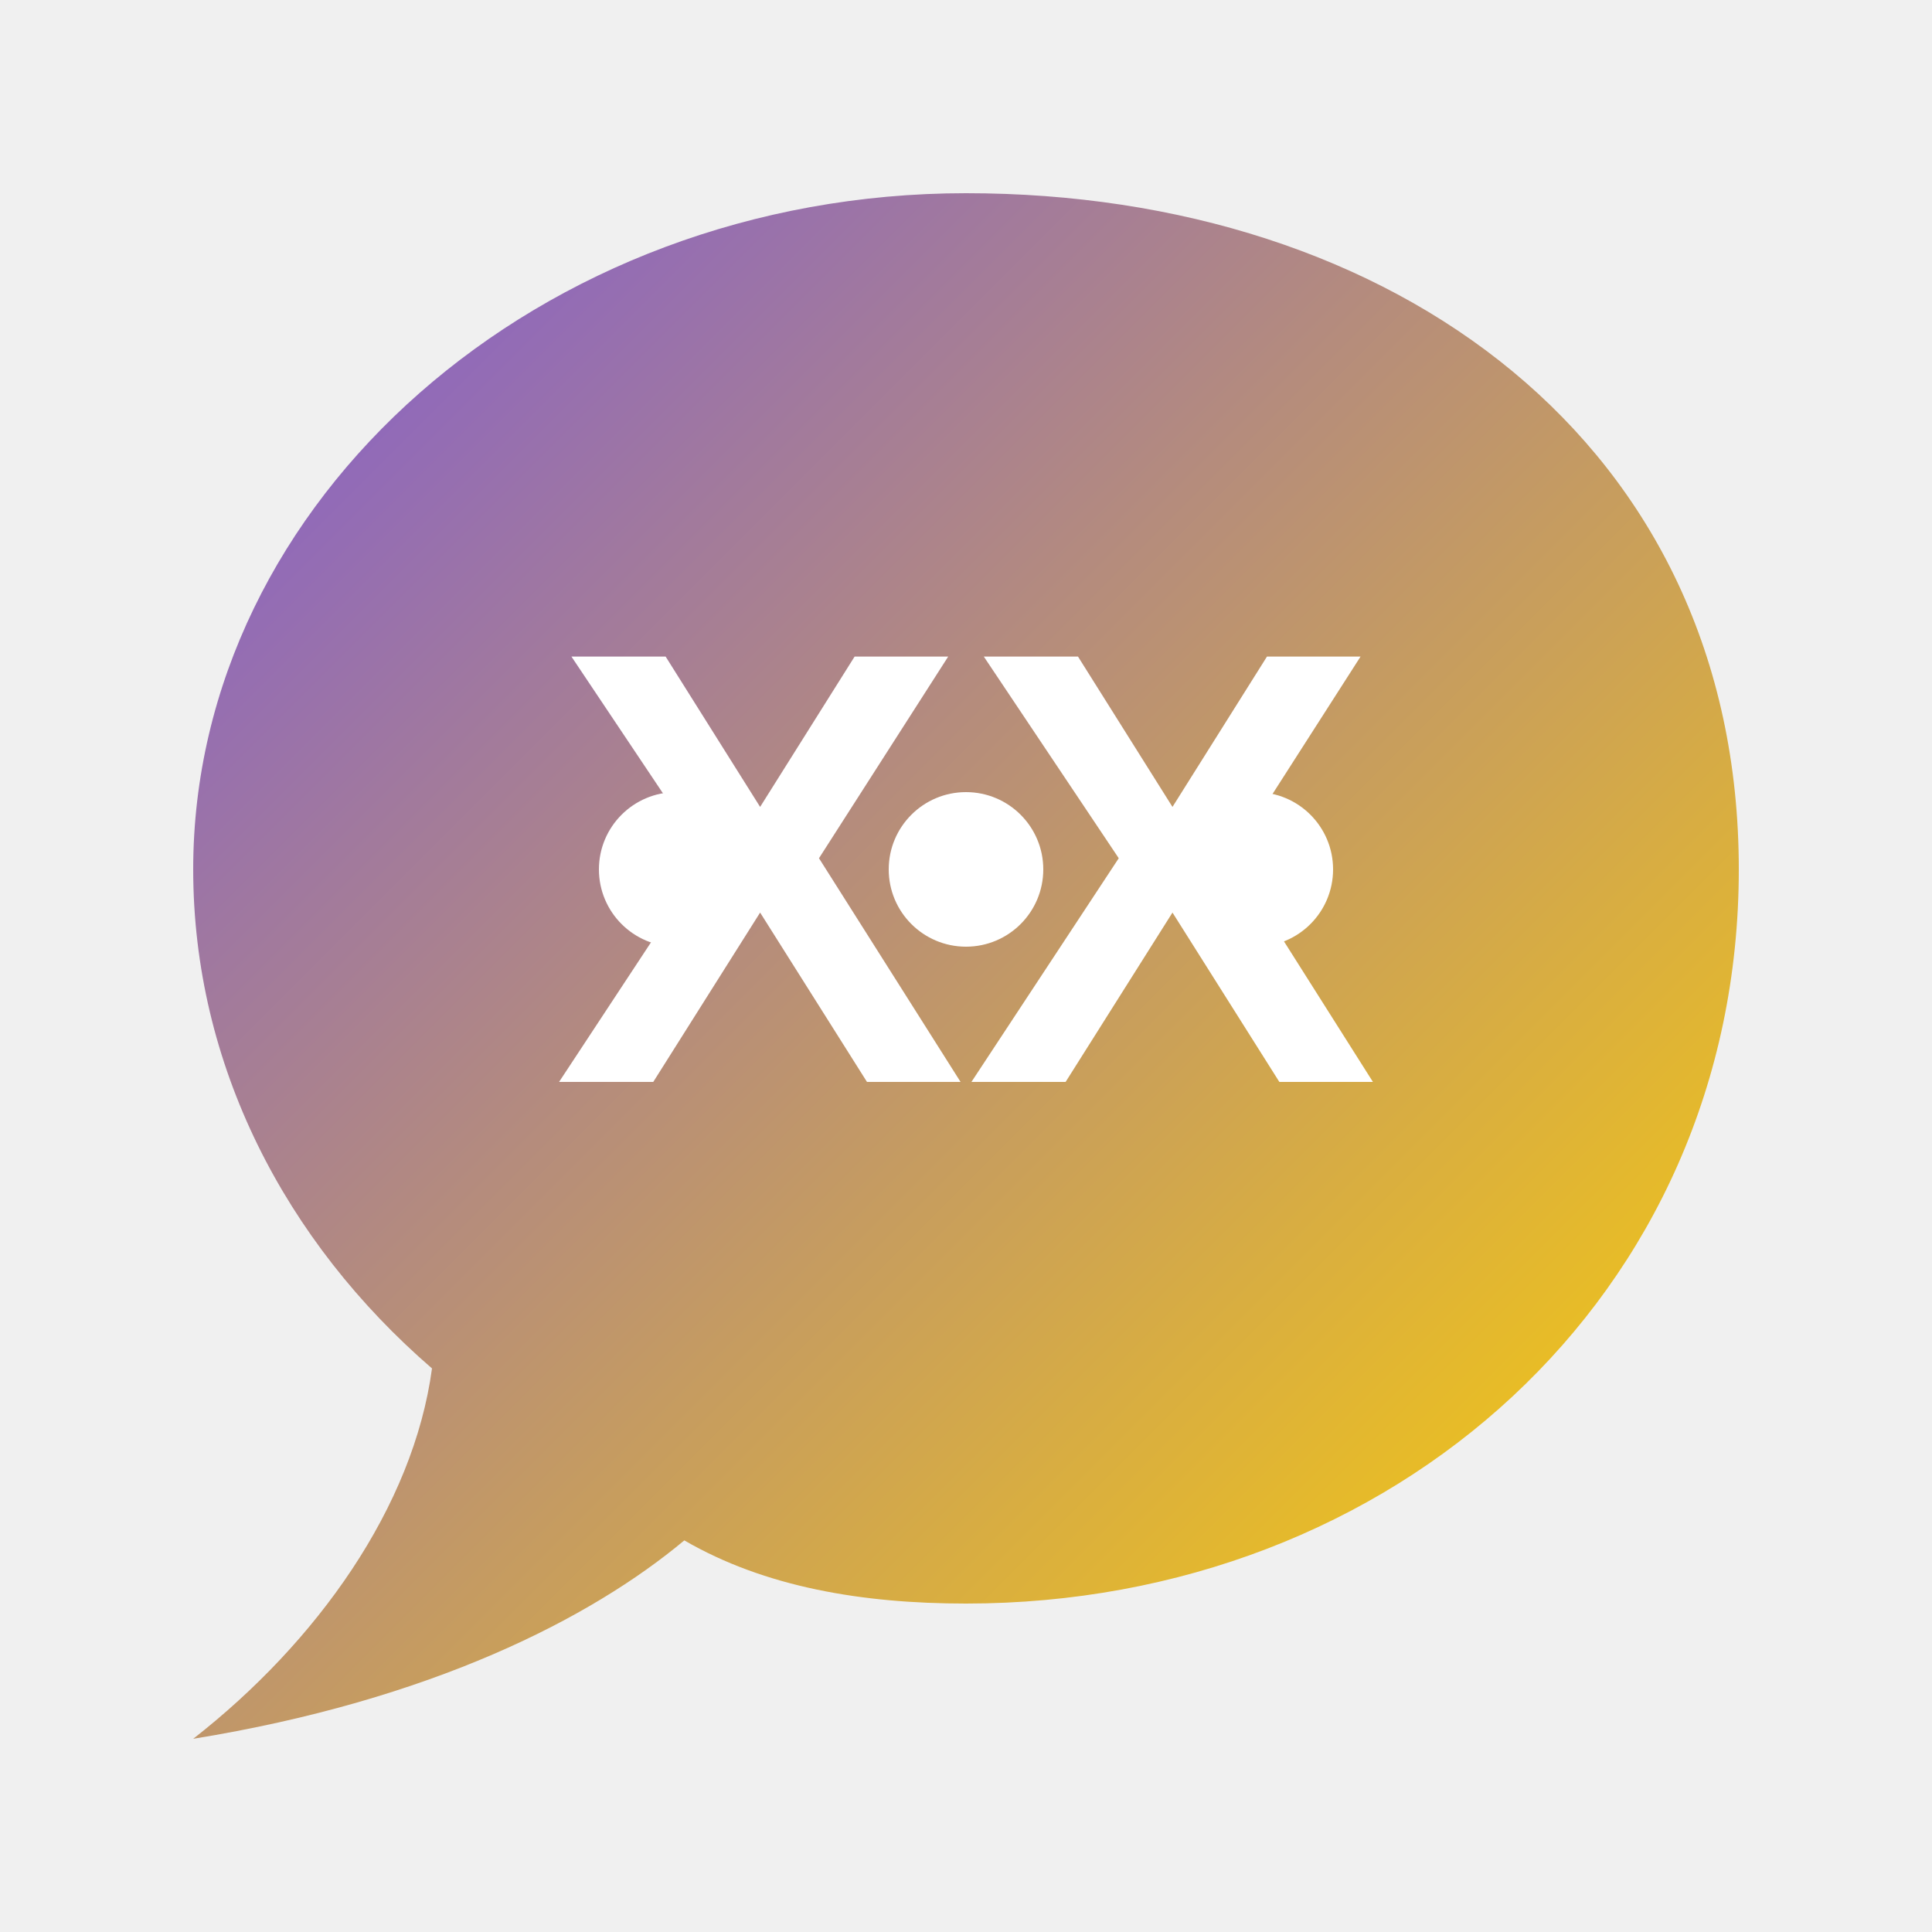
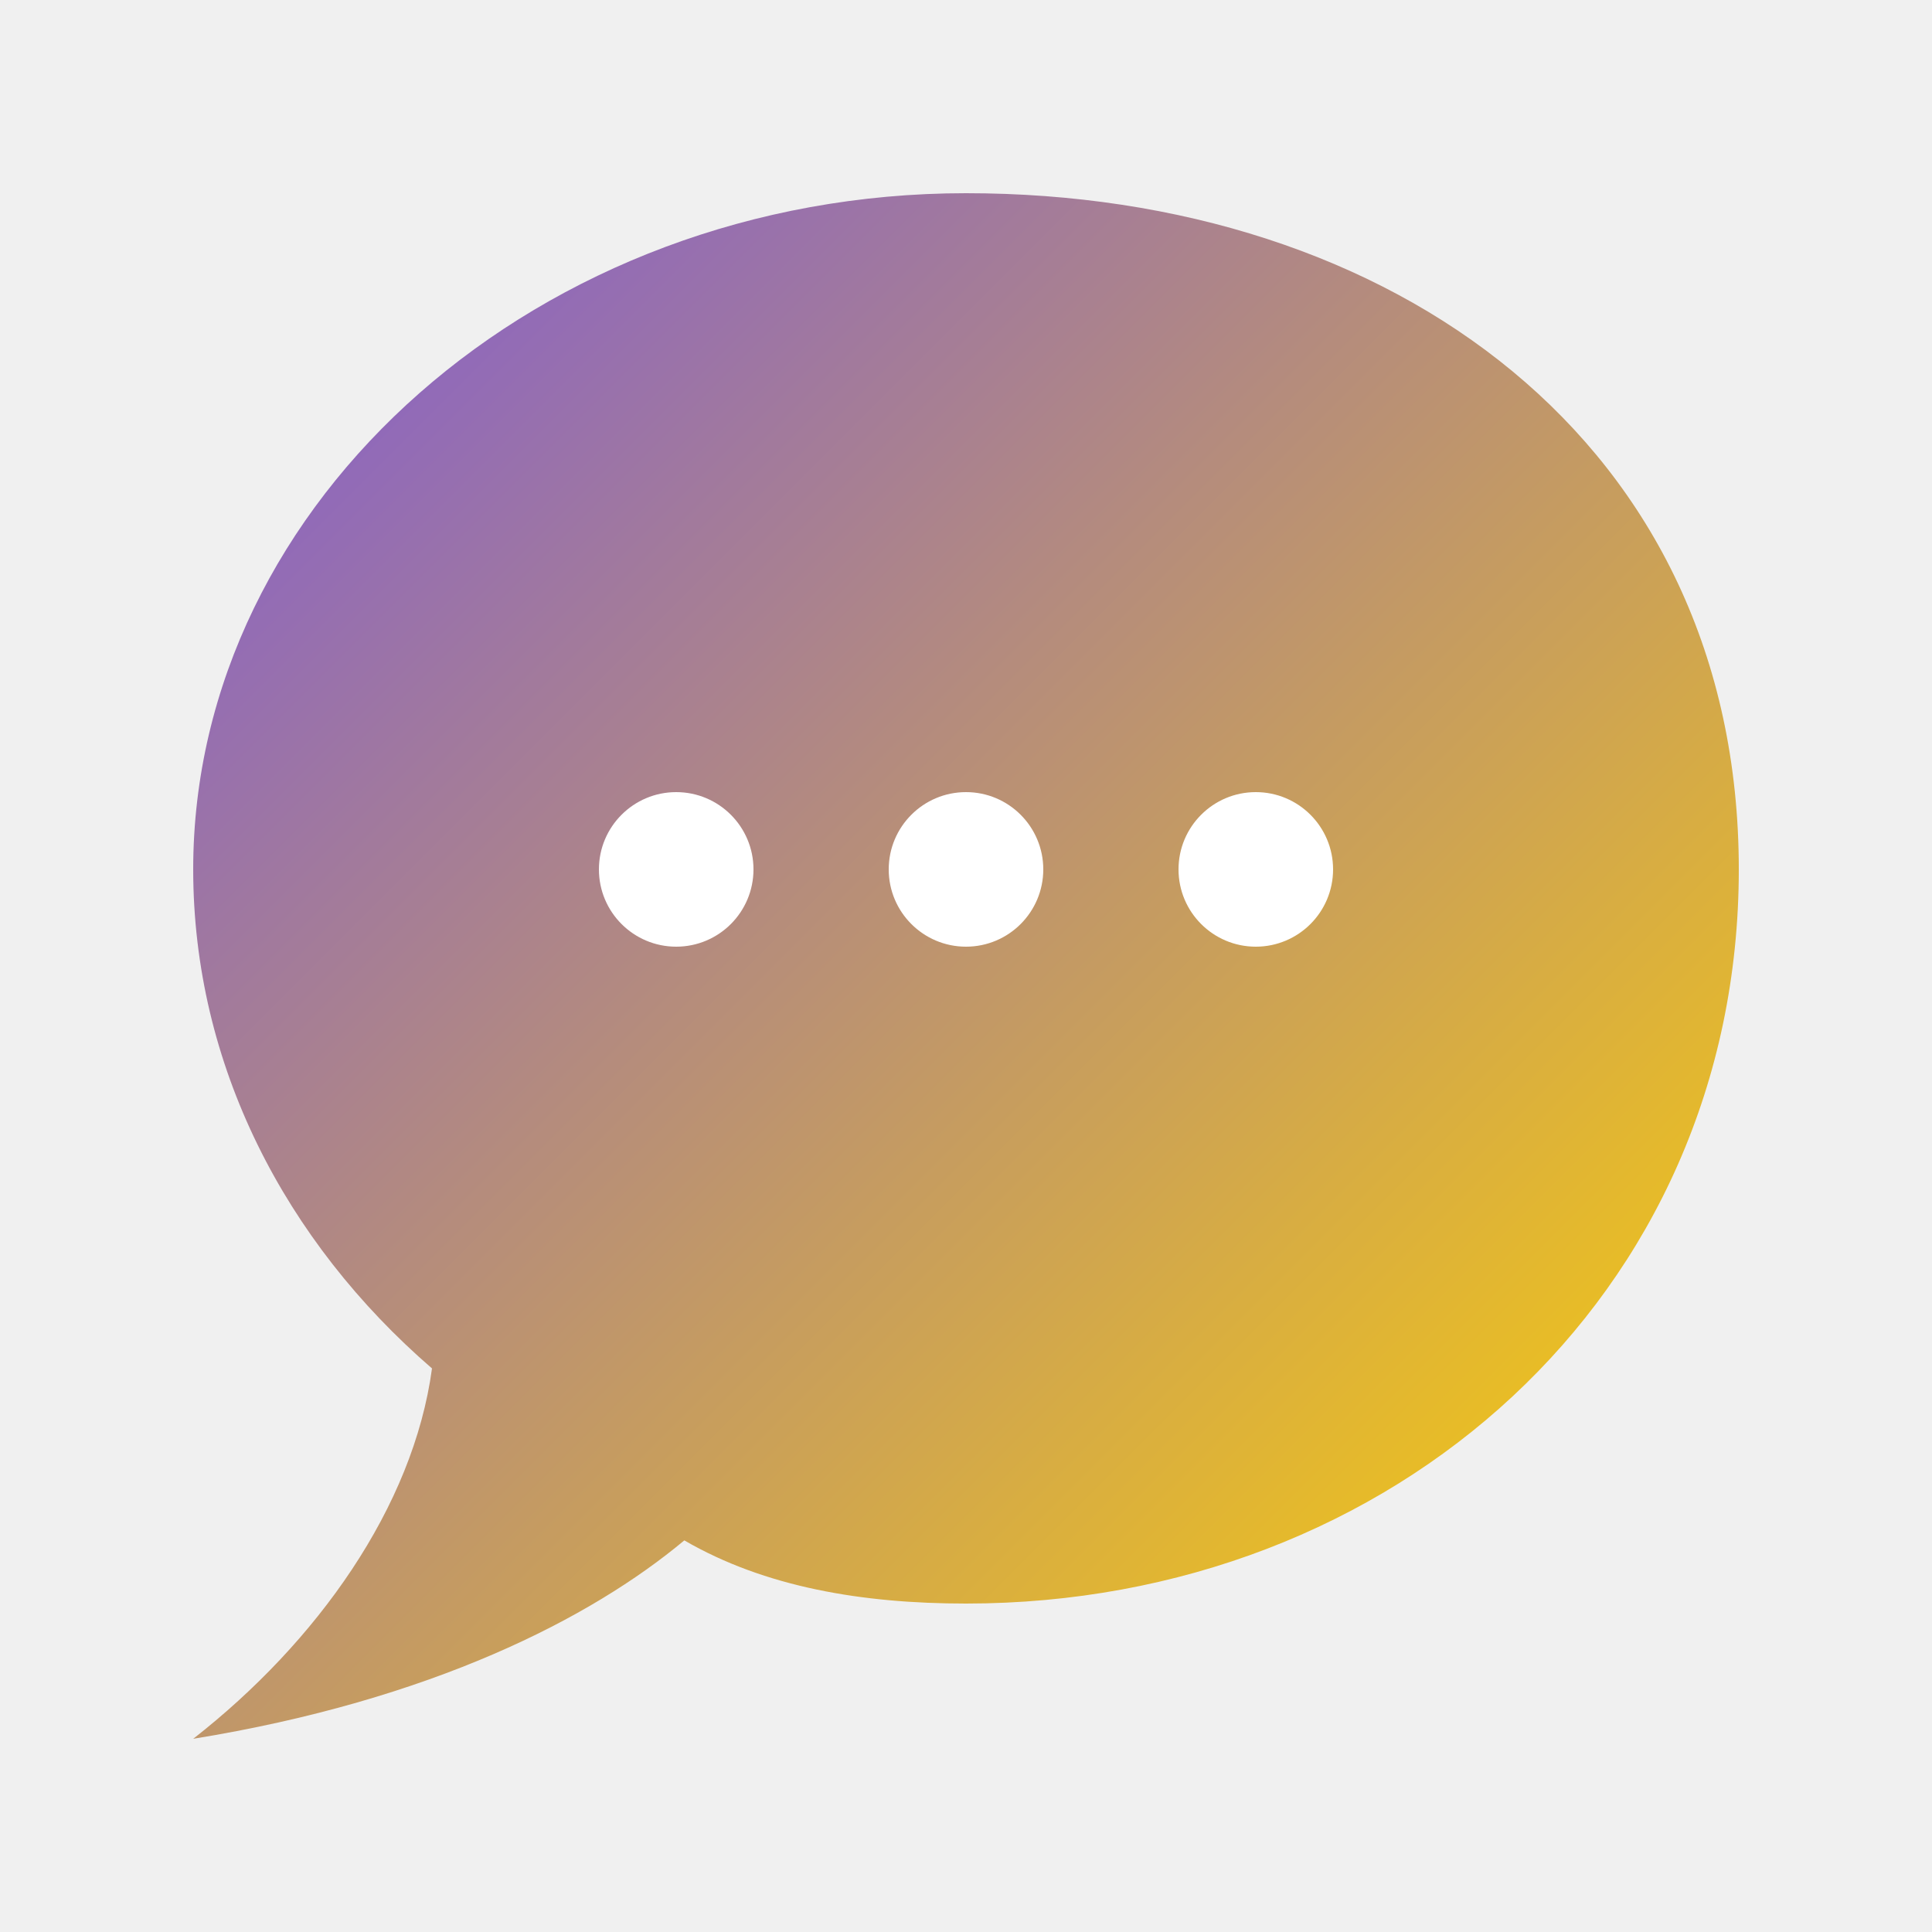
<svg xmlns="http://www.w3.org/2000/svg" viewBox="0 0 100 100" width="100" height="100">
  <defs>
    <linearGradient id="logoGradient" x1="0%" y1="0%" x2="100%" y2="100%">
      <stop offset="0%" stop-color="#805AD5" />
      <stop offset="100%" stop-color="#FFD200" />
    </linearGradient>
  </defs>
  <path d="M50 10C27.91 10 10 25.91 10 45c0 10.12 4.76 19.26 12.36 25.83C21.39 78.01 16.4 85 10 90c12.32-2 20.58-6.23 25.42-10.27C39.59 82.15 44.63 83 50 83c22.09 0 40-15.91 40-38S72.09 10 50 10z" fill="url(#logoGradient)" />
-   <text id="logoText" x="50" y="56" font-family="Arial, sans-serif" font-size="32" font-weight="bold" text-anchor="middle" fill="white">XX</text>
  <circle cx="35" cy="45" r="4" fill="white" />
  <circle cx="50" cy="45" r="4" fill="white" />
  <circle cx="65" cy="45" r="4" fill="white" />
</svg>
